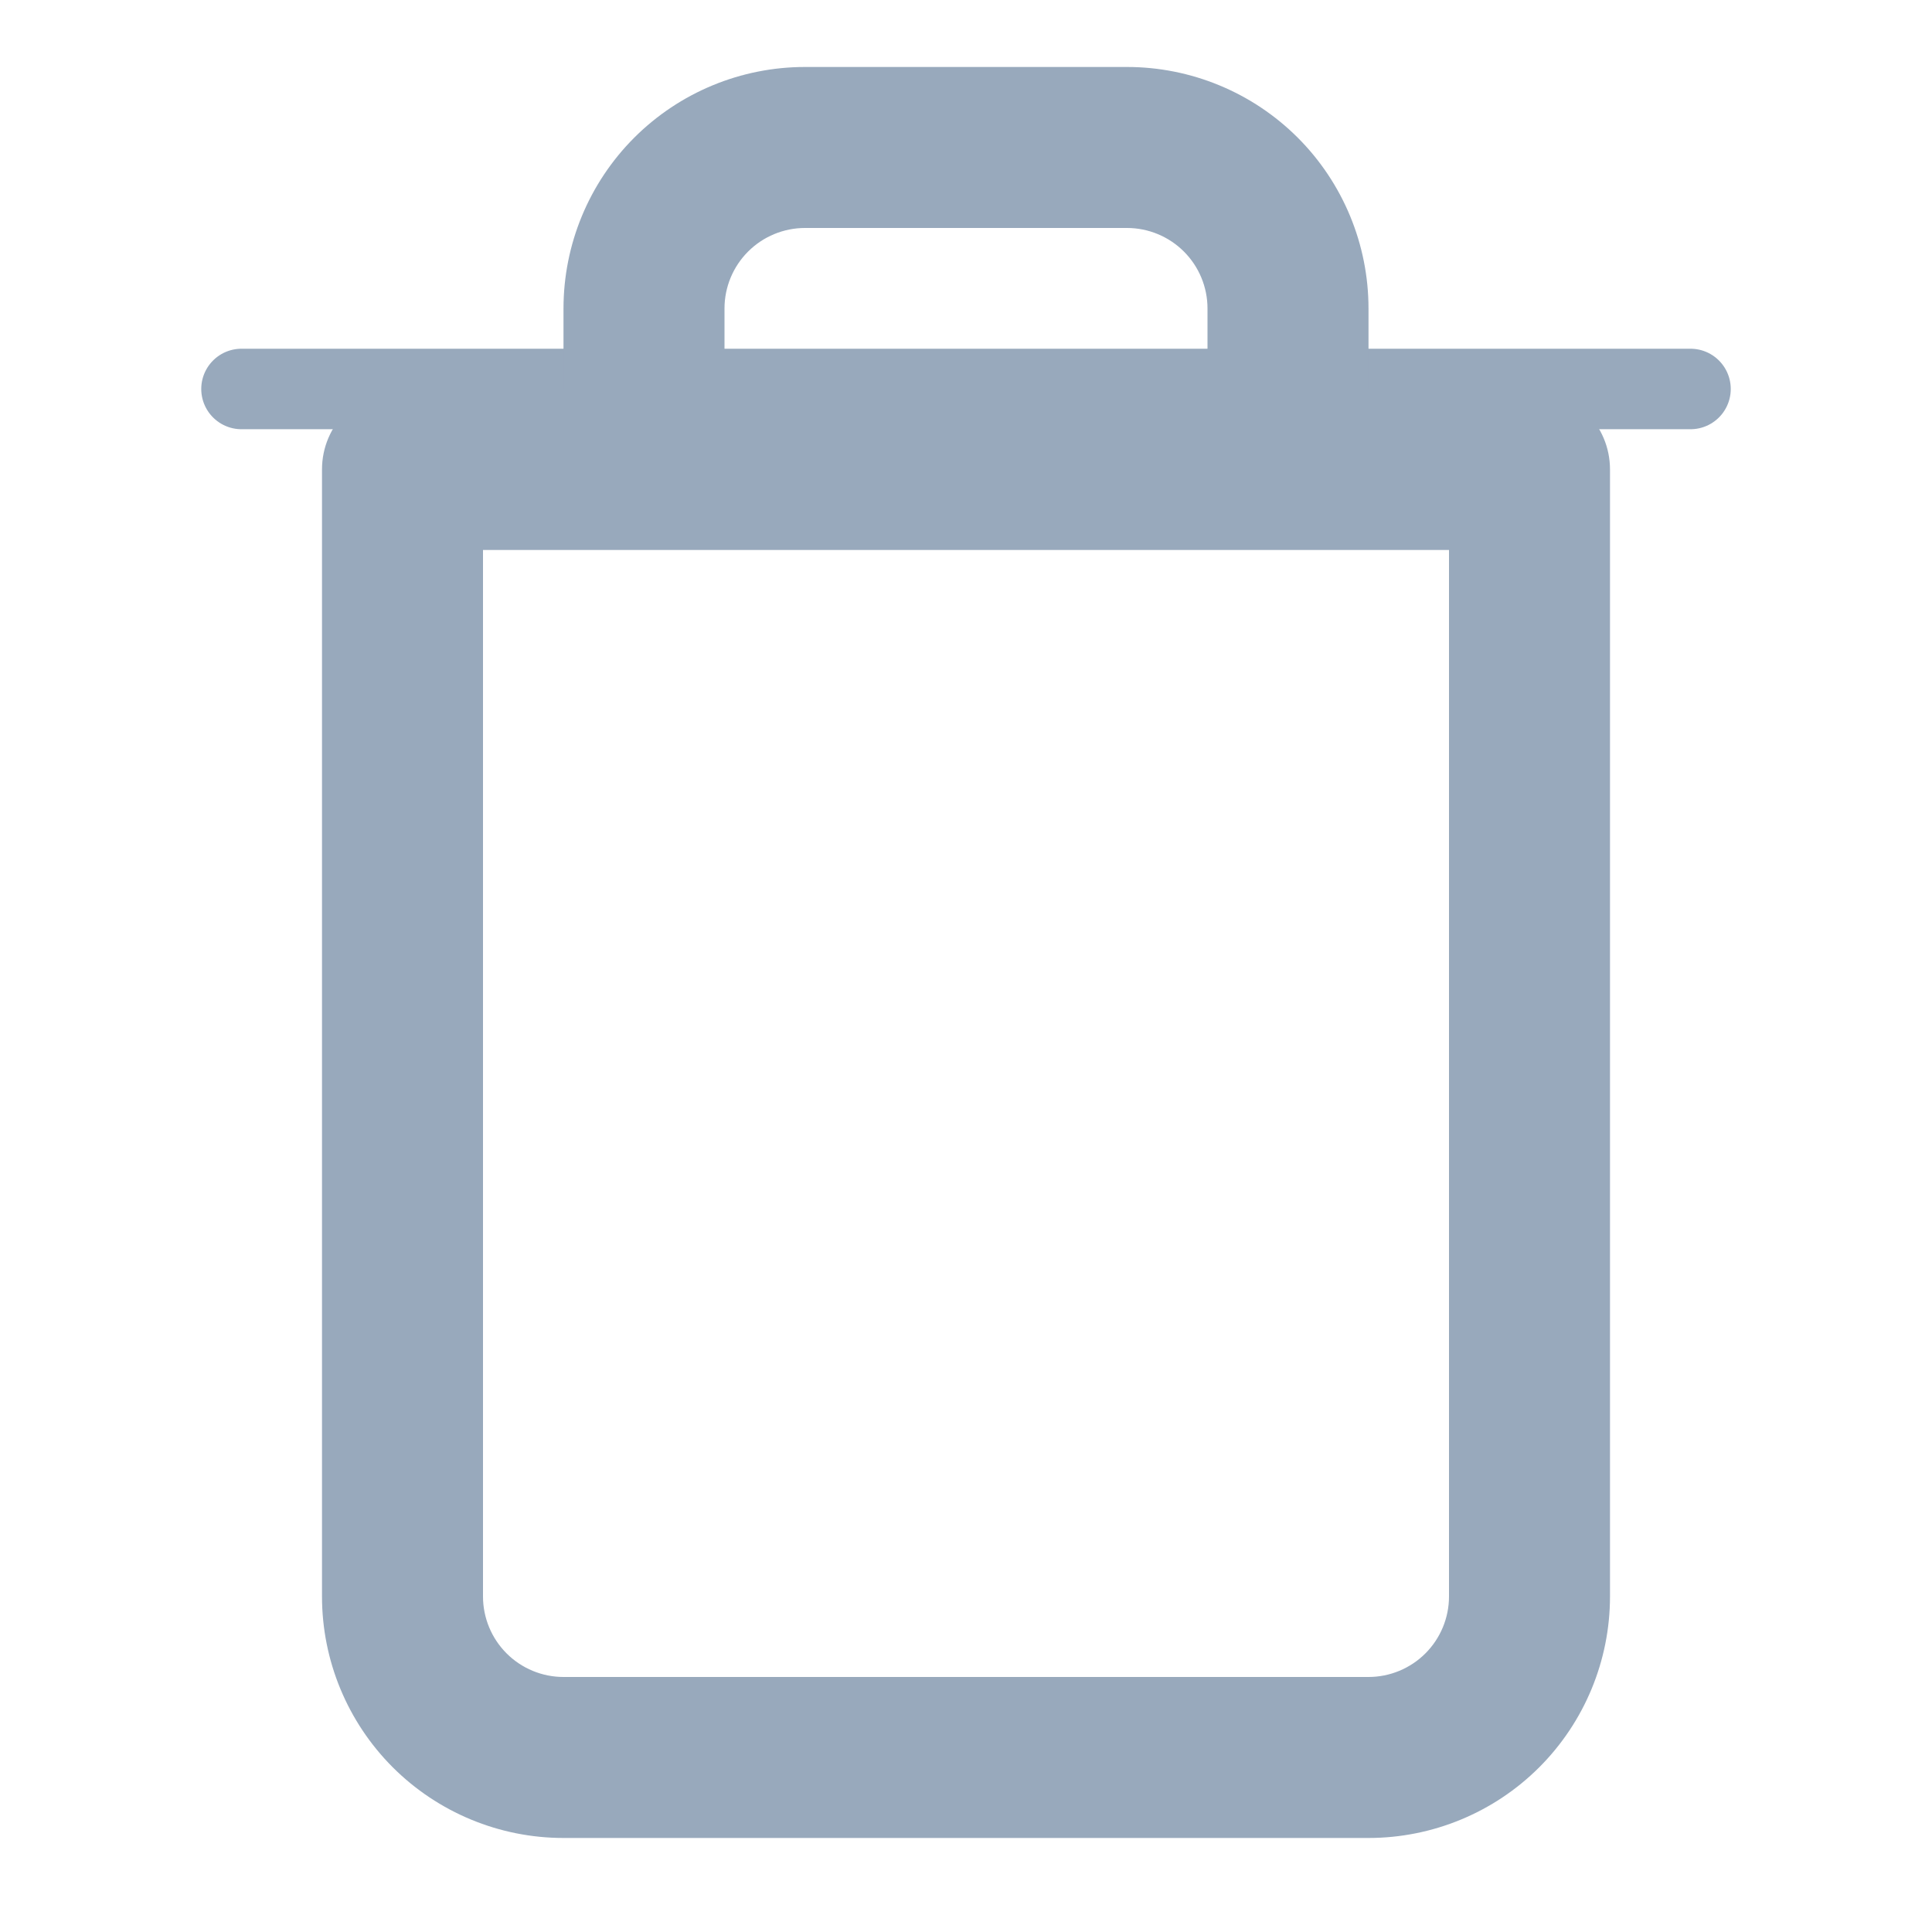
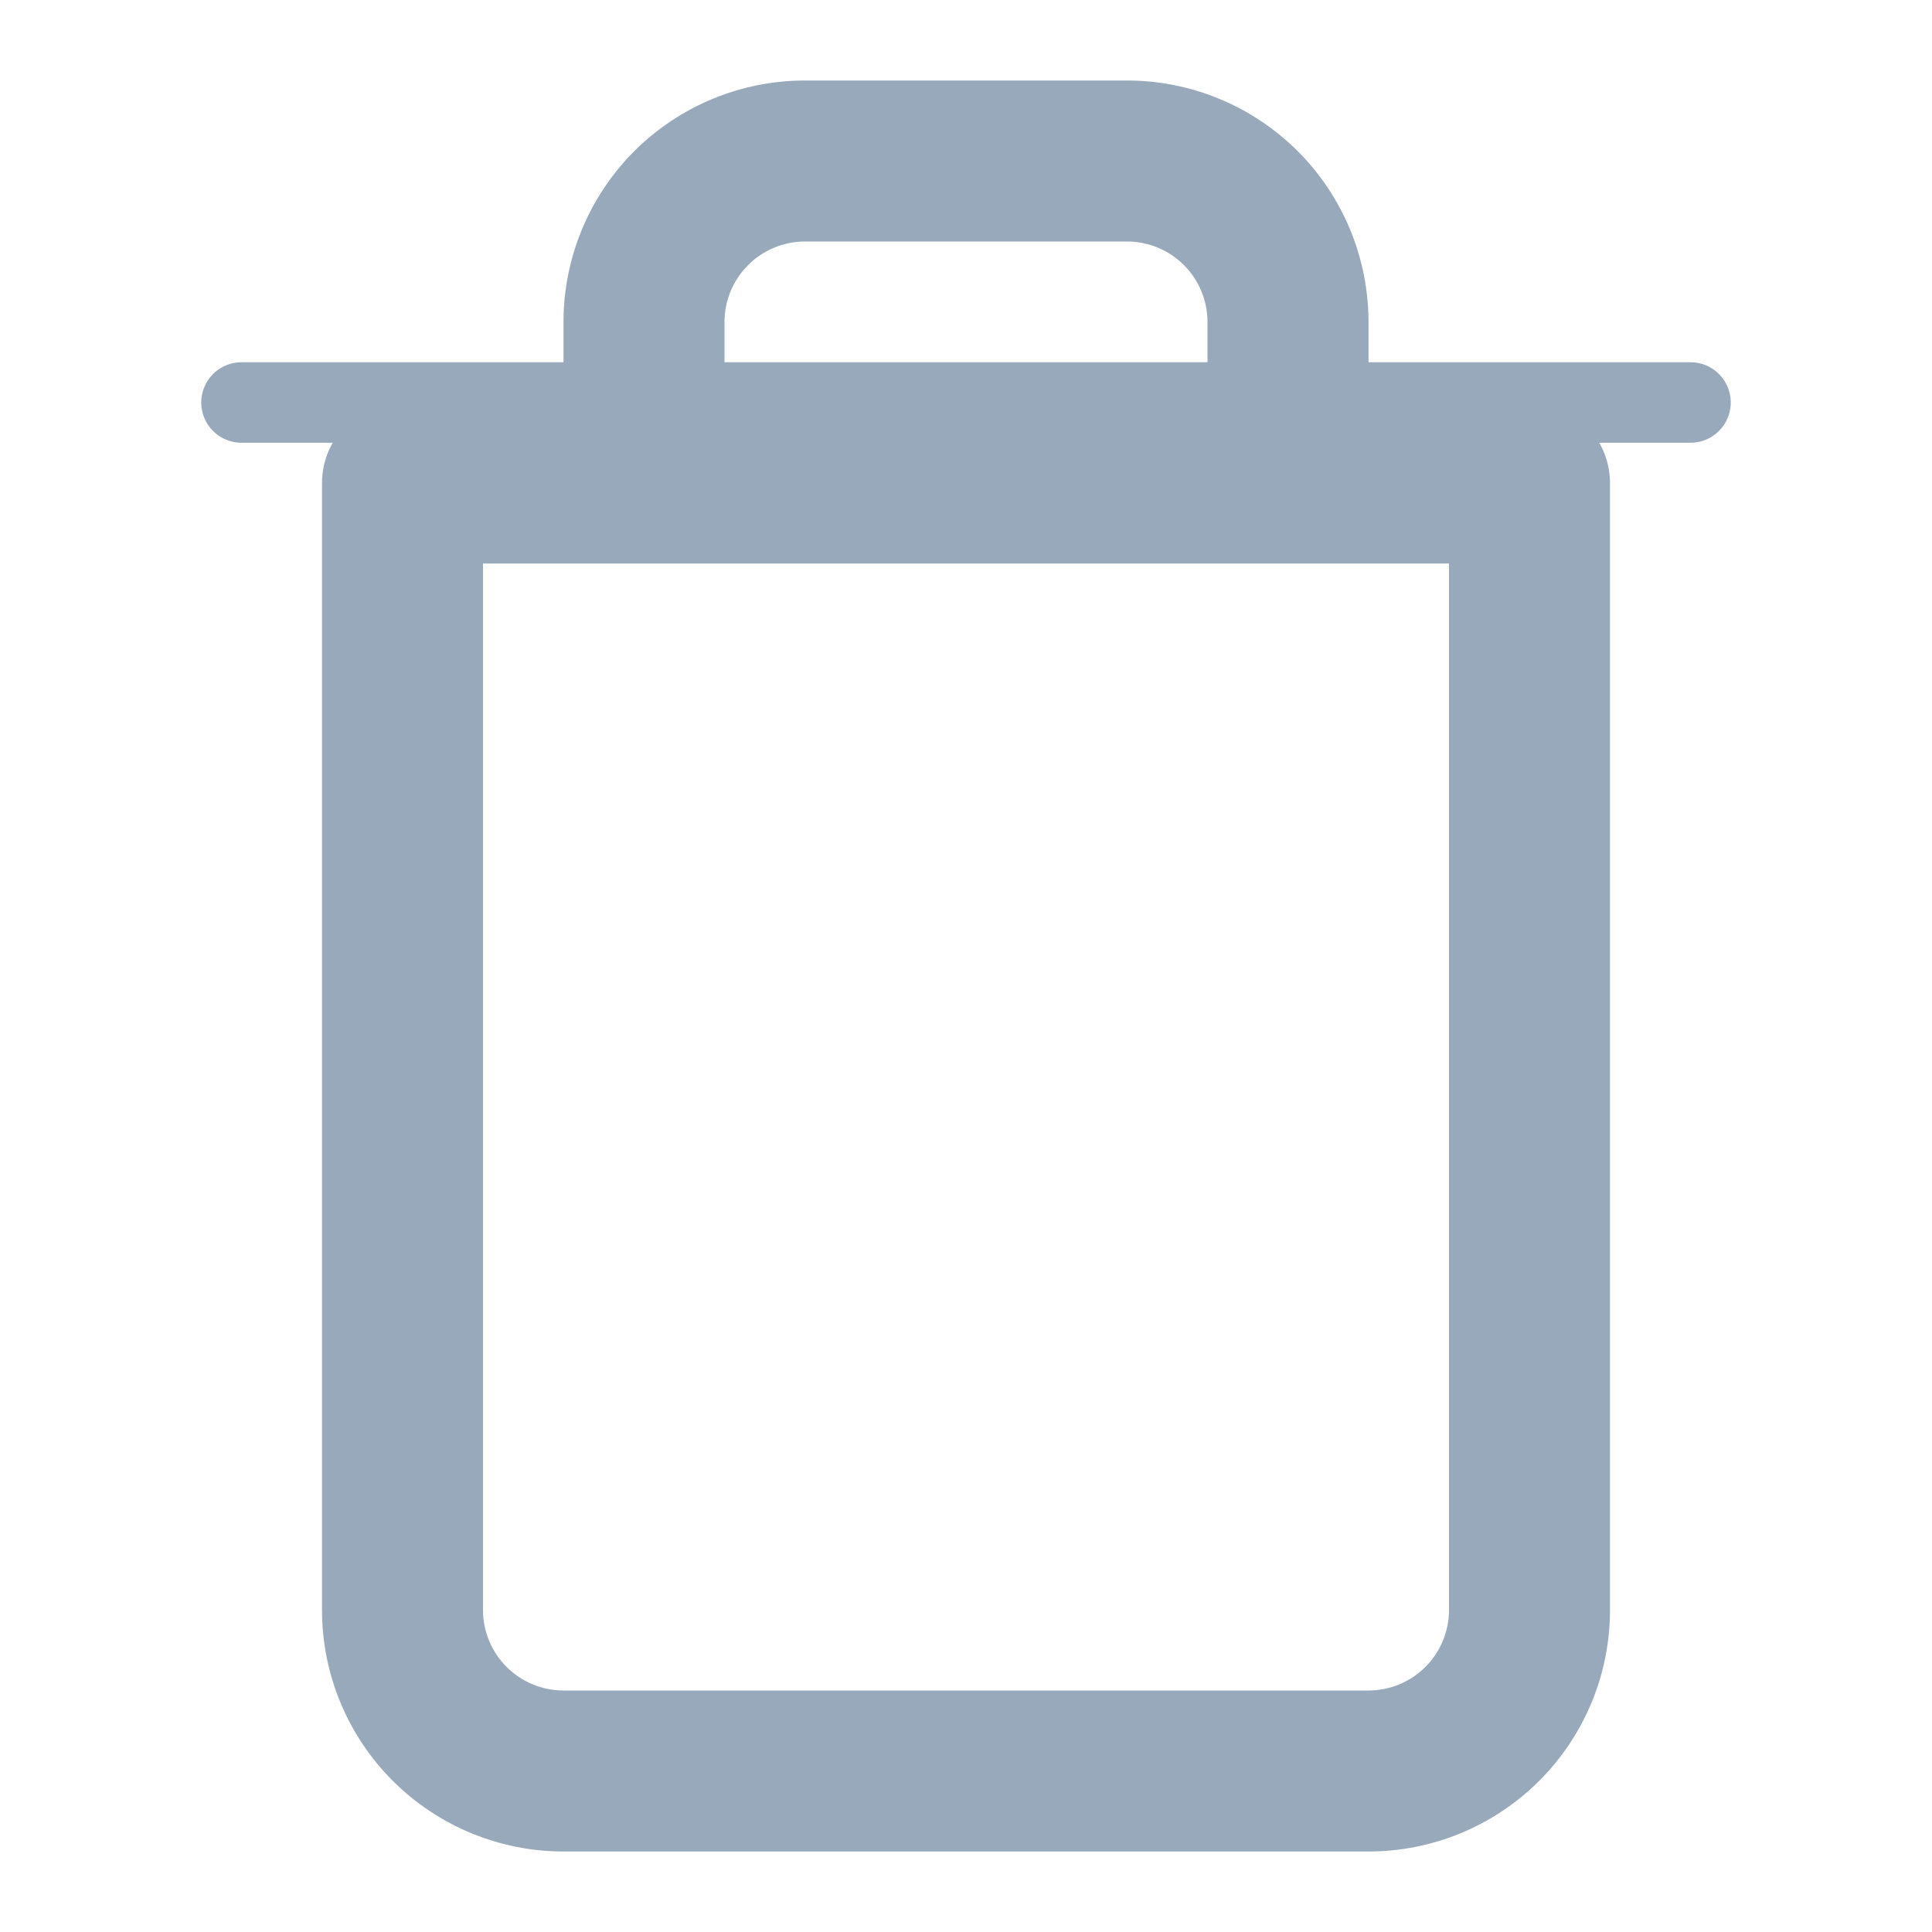
<svg xmlns="http://www.w3.org/2000/svg" width="48" height="48" viewBox="0 0 48 48" fill="none">
-   <line x1="6" y1="9.664" x2="42" y2="9.664" stroke="#98A9BC" stroke-width="2" stroke-miterlimit="3.999" stroke-linecap="round" stroke-linejoin="round" />
-   <path d="M38,11.664L40,11.664C40,10.56 39.105,9.664 38,9.664L38,11.664ZM10,39.664L8,39.664L10,39.664ZM10,11.664L10,9.664C8.895,9.664 8,10.56 8,11.664L10,11.664ZM14,11.664C14,12.769 14.895,13.664 16,13.664C17.105,13.664 18,12.769 18,11.664L14,11.664ZM20,3.664L20,1.664L20,3.664ZM28,3.664L28,1.664L28,3.664ZM30,11.664C30,12.769 30.895,13.664 32,13.664C33.105,13.664 34,12.769 34,11.664L30,11.664ZM36,11.664L36,39.664L40,39.664L40,11.664L36,11.664ZM36,39.664C36,40.194 35.789,40.703 35.414,41.078L38.243,43.907C39.368,42.781 40,41.255 40,39.664L36,39.664ZM35.414,41.078C35.039,41.453 34.53,41.664 34,41.664L34,45.664C35.591,45.664 37.117,45.032 38.243,43.907L35.414,41.078ZM34,41.664L14,41.664L14,45.664L34,45.664L34,41.664ZM14,41.664C13.47,41.664 12.961,41.453 12.586,41.078L9.757,43.907C10.883,45.032 12.409,45.664 14,45.664L14,41.664ZM12.586,41.078C12.211,40.703 12,40.194 12,39.664L8,39.664C8,41.255 8.632,42.781 9.757,43.907L12.586,41.078ZM12,39.664L12,11.664L8,11.664L8,39.664L12,39.664ZM10,13.664L38,13.664L38,9.664L10,9.664L10,13.664ZM18,11.664L18,7.664L14,7.664L14,11.664L18,11.664ZM18,7.664C18,7.134 18.211,6.625 18.586,6.25L15.757,3.421C14.632,4.547 14,6.073 14,7.664L18,7.664ZM18.586,6.25C18.961,5.875 19.47,5.664 20,5.664L20,1.664C18.409,1.664 16.883,2.296 15.757,3.421L18.586,6.25ZM20,5.664L28,5.664L28,1.664L20,1.664L20,5.664ZM28,5.664C28.53,5.664 29.039,5.875 29.414,6.25L32.243,3.421C31.117,2.296 29.591,1.664 28,1.664L28,5.664ZM29.414,6.25C29.789,6.625 30,7.134 30,7.664L34,7.664C34,6.073 33.368,4.547 32.243,3.421L29.414,6.25ZM30,7.664L30,11.664L34,11.664L34,7.664L30,7.664Z" fill="#98A9BC" />
+   <line x1="6" y1="10" x2="42" y2="10" stroke="#98A9BC" stroke-width="2" stroke-miterlimit="3.999" stroke-linecap="round" stroke-linejoin="round" />
+   <path d="M38,12L40,12C40,10.896 39.105,10 38,10L38,12ZM10,40L8,40L10,40ZM10,12L10,10C8.895,10 8,10.896 8,12L10,12ZM14,12C14,13.105 14.895,14 16,14C17.105,14 18,13.105 18,12L14,12ZM20,4L20,2L20,4ZM28,4L28,2L28,4ZM30,12C30,13.105 30.895,14 32,14C33.105,14 34,13.105 34,12L30,12ZM36,12L36,40L40,40L40,12L36,12ZM36,40C36,40.531 35.789,41.039 35.414,41.414L38.243,44.243C39.368,43.118 40,41.592 40,40L36,40ZM35.414,41.414C35.039,41.789 34.53,42 34,42L34,46C35.591,46 37.117,45.368 38.243,44.243L35.414,41.414ZM34,42L14,42L14,46L34,46L34,42ZM14,42C13.47,42 12.961,41.789 12.586,41.414L9.757,44.243C10.883,45.368 12.409,46 14,46L14,42ZM12.586,41.414C12.211,41.039 12,40.531 12,40L8,40C8,41.592 8.632,43.118 9.757,44.243L12.586,41.414ZM12,40L12,12L8,12L8,40L12,40ZM10,14L38,14L38,10L10,10L10,14ZM18,12L18,8L14,8L14,12L18,12ZM18,8C18,7.47 18.211,6.961 18.586,6.586L15.757,3.757C14.632,4.883 14,6.409 14,8L18,8ZM18.586,6.586C18.961,6.211 19.47,6 20,6L20,2C18.409,2 16.883,2.632 15.757,3.757L18.586,6.586ZM20,6L28,6L28,2L20,2L20,6ZM28,6C28.53,6 29.039,6.211 29.414,6.586L32.243,3.757C31.117,2.632 29.591,2 28,2L28,6ZM29.414,6.586C29.789,6.961 30,7.47 30,8L34,8C34,6.409 33.368,4.883 32.243,3.757L29.414,6.586ZM30,8L30,12L34,12L34,8L30,8Z" fill="#98A9BC" />
</svg>
